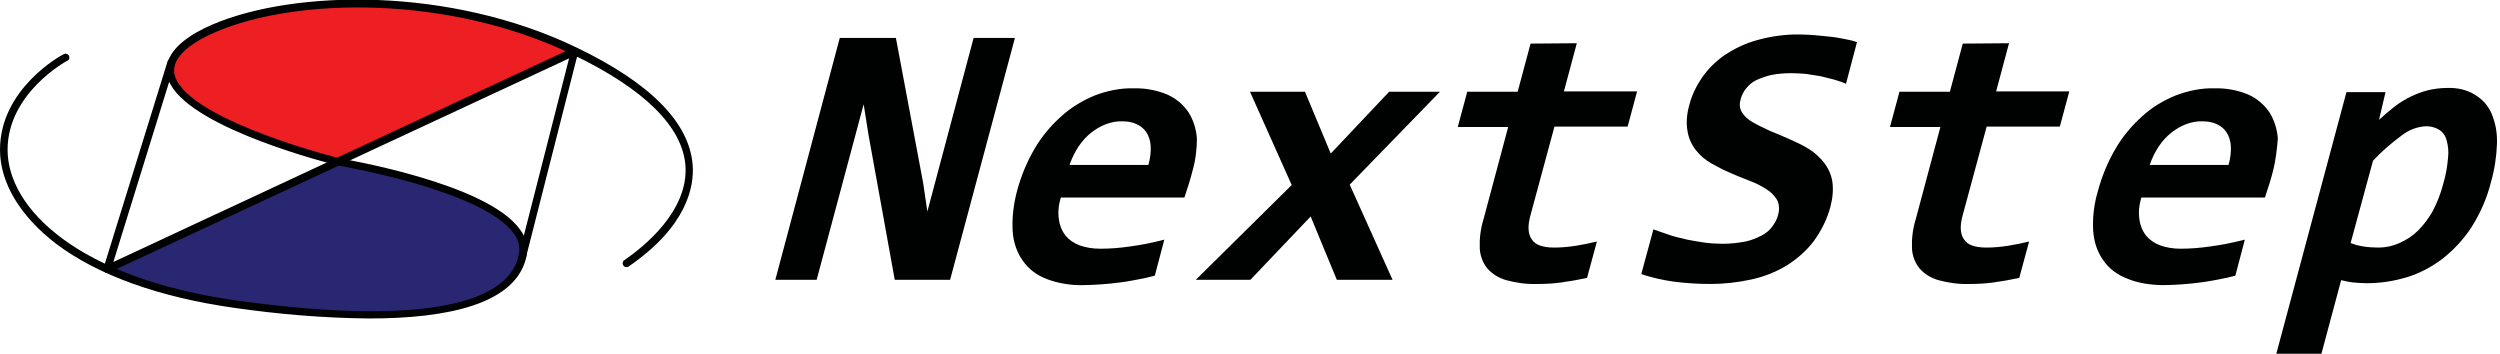
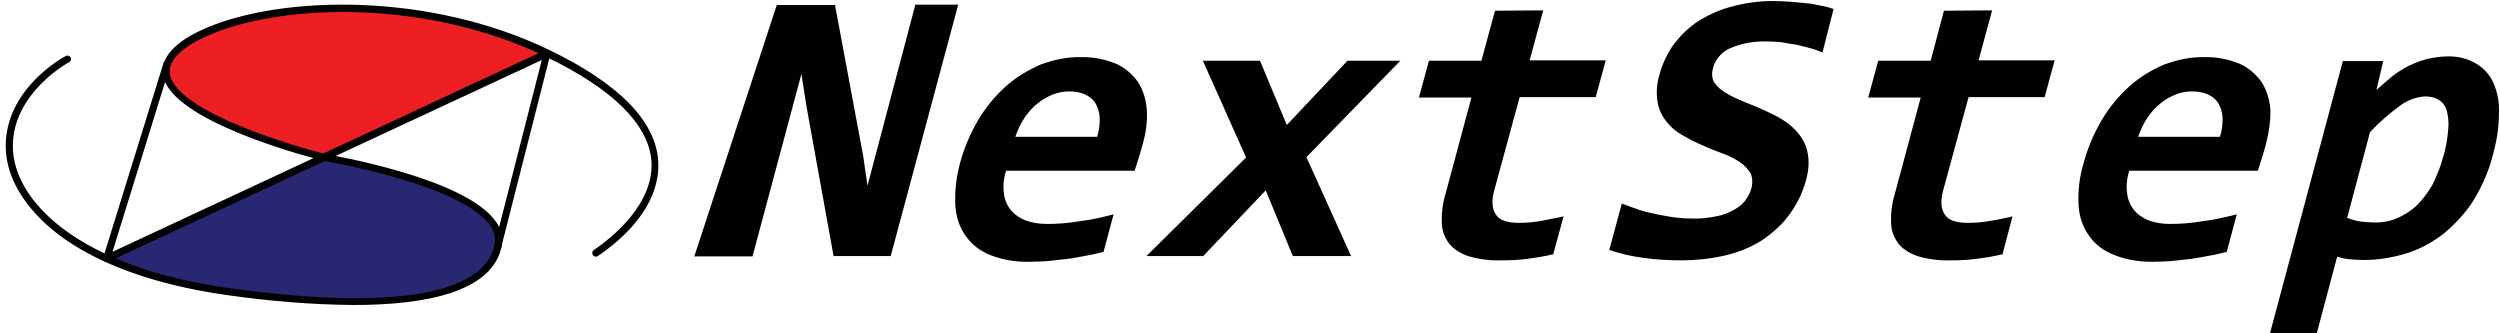
- <svg xmlns="http://www.w3.org/2000/svg" version="1.1" id="레이어_1" x="0px" y="0px" viewBox="0 0 659.4 93.2" style="enable-background:new 0 0 659.4 93.2;" xml:space="preserve">
+ <svg xmlns="http://www.w3.org/2000/svg" version="1.1" id="레이어_1" x="0px" y="0px" viewBox="0 0 700 93.2" style="enable-background:new 0 0 700 93.2;" xml:space="preserve">
  <style type="text/css">
	.st0{fill:#ED1F23;}
	.st1{fill:#292672;}
	.st2{fill:#000101;}
</style>
  <g id="레이어_2_1_">
    <g id="Layer_1">
-       <path class="st0" d="M89.1,42.8L89.1,42.8l62.5-29.1C105.9-8.3,49.9,2.8,45.2,16.8S89.1,42.8,89.1,42.8z" />
-       <path class="st1" d="M89.1,42.8L28.3,71.2c8.8,4,20,7.3,33.6,9.2c39.1,5.5,67.8,3.4,74.7-9.2l1.5-5.5    C137,50.7,89.1,42.8,89.1,42.8z" />
-       <path class="st2" d="M97.5,84c-12-0.1-23.9-1.1-35.7-2.8C42,78.4,25.8,72.6,14.8,64.3C5.3,57,0,48.2,0,39.5    c0-16.1,16.1-24.9,16.8-25.2c0.5-0.3,1.1-0.1,1.4,0.4c0.2,0.5,0.1,1.1-0.4,1.3C17.5,16.1,2,24.6,2,39.5C2,55,20.6,73.3,62,79.2    c45.6,6.4,72.2,2.1,74.9-12.2c0.3-1.9-0.2-3.8-1.3-5.3c-8.1-11.6-46.3-18-46.7-18.1c-1.6-0.4-37.4-9.4-43.9-21.3    c-1.1-1.8-1.4-4-0.7-6.1c1.2-3.6,5.3-7,11.9-9.8c21.5-9.1,62.3-10,95.8,6.1c19.6,9.4,29.9,19.9,30.7,31.1    c0.4,5.4-1.3,16-16.9,26.7c-0.5,0.3-1.1,0.2-1.4-0.3s-0.2-1.1,0.3-1.4c5.1-3.5,16.9-12.9,16.1-24.9C180,33.4,170,23.5,151.1,14.4    C118.2-1.5,78-0.6,57,8.4c-6,2.5-9.8,5.6-10.8,8.5c-0.5,1.5-0.3,3.1,0.5,4.5C52.8,32.5,89,41.6,89.3,41.7    c1.5,0.3,39.3,6.6,47.9,18.9c1.5,1.9,2.1,4.4,1.7,6.8C136.4,80.3,117.8,84,97.5,84z" />
-       <path class="st2" d="M28.3,72c-0.2,0-0.5-0.1-0.7-0.3c-0.3-0.3-0.4-0.6-0.3-1l16.9-54.5c0.1-0.5,0.7-0.8,1.2-0.7    c0.5,0.1,0.8,0.7,0.7,1.2c0,0,0,0,0,0.1L29.9,69.1l121.2-56.5c0.5-0.2,1.1,0,1.3,0.5c0.1,0.2,0.1,0.4,0.1,0.7l-13.8,54.2    c-0.1,0.5-0.7,0.9-1.2,0.7c-0.5-0.1-0.9-0.7-0.7-1.2c0,0,0,0,0,0l13.3-52.1L28.7,71.9C28.6,71.9,28.5,72,28.3,72z" />
-       <path class="st2" d="M236,73.8l-6.9-38.1l-1.3-8.2l-12.4,46.3h-10.9L221.5,10h14.8l7.2,38.3l1.1,7.5L256.8,10h10.9l-17.1,63.8H236    z" />
-       <path class="st2" d="M314.5,45.2c-0.2,0.8-0.5,1.9-0.9,3.2c-0.4,1.3-0.8,2.5-1.2,3.7h-32.6c-0.6,2-0.8,3.9-0.5,5.8    c0.2,1.6,0.8,3,1.7,4.2c1,1.2,2.2,2,3.7,2.6c1.7,0.6,3.5,0.9,5.5,0.9c2.6,0,5.2-0.2,7.9-0.6c3-0.4,6-1,9-1.8l-2.5,9.5    c-1.4,0.4-2.8,0.7-4.4,1s-3.1,0.6-4.8,0.8c-1.7,0.2-3.2,0.4-4.9,0.5s-3.2,0.2-4.7,0.2c-3.5,0.1-6.8-0.5-9.7-1.6    c-2.6-1-4.8-2.6-6.3-4.8c-1.6-2.2-2.5-4.9-2.7-7.8c-0.2-3.5,0.2-7.1,1.2-10.8c1-3.7,2.5-7.4,4.6-11c1.8-3.1,4.2-6,7-8.5    c2.6-2.4,5.7-4.2,8.8-5.5c3.4-1.3,6.9-2,10.2-1.9c3.2-0.1,6.2,0.5,8.9,1.6c2.3,1,4.2,2.6,5.6,4.6c1.3,2,2.1,4.4,2.3,7    C315.7,39.1,315.4,42.1,314.5,45.2z M302.9,43.5c0.5-1.7,0.7-3.5,0.6-5.1c-0.1-1.3-0.5-2.6-1.2-3.6c-0.6-0.9-1.5-1.6-2.6-2.1    c-1.1-0.5-2.3-0.7-3.7-0.7c-2.7-0.1-5.7,1-8.2,3c-2.5,2-4.4,4.8-5.7,8.5L302.9,43.5z" />
-       <path class="st2" d="M352.6,73.8l-6.9-16.7l-15.9,16.7h-14.4l25.3-25l-11-24.6h14.5l6.8,16.3l15.4-16.3h13.4L356,48.7l11.3,25.1    L352.6,73.8z" />
-       <path class="st2" d="M418.6,73.3c-2.3,0.5-4.6,0.9-6.8,1.2c-2.1,0.3-4.2,0.4-6.3,0.4c-2.9,0.1-5.6-0.3-8.2-1c-2-0.6-3.7-1.6-5-3.1    c-1.2-1.5-1.9-3.3-2-5.3c-0.1-2.5,0.2-5.1,1-7.7l6.5-24.3h-13.3l2.5-9.3h13.3l3.4-12.7l12.2-0.1l-3.4,12.7h19.3l-2.5,9.3H410    l-6.3,23.3c-0.8,2.8-0.7,5,0.3,6.4c0.9,1.5,2.9,2.2,6,2.2c1.9,0,3.9-0.2,5.8-0.5c1.9-0.3,3.7-0.7,5.4-1.1L418.6,73.3z" />
-       <path class="st2" d="M482.8,54.5c-0.8,3.1-2.3,6.2-4.4,9.1c-1.9,2.5-4.4,4.7-7.1,6.4c-3,1.8-6.1,3-9.3,3.7    c-3.6,0.8-7.3,1.2-10.8,1.2c-3.3,0-6.4-0.2-9.6-0.6c-3-0.4-6-1.1-8.7-2l3.2-11.8c1.4,0.5,2.8,1,4.3,1.5c1.5,0.5,3,0.8,4.6,1.2    c1.6,0.3,3.1,0.6,4.7,0.8c1.5,0.2,3.1,0.3,4.7,0.3c1.9,0,3.9-0.2,6-0.6c1.5-0.3,2.9-0.9,4.3-1.6c1.1-0.6,2.1-1.4,2.8-2.4    c0.7-1,1.3-2,1.5-3.1c0.4-1.4,0.3-2.8-0.3-3.9c-0.7-1.1-1.6-2.1-2.8-2.8c-1.4-0.9-2.8-1.6-4.4-2.2c-1.7-0.7-3.4-1.3-5.1-2.1    c-1.7-0.7-3.4-1.6-5-2.5c-1.6-0.9-3-2.1-4.1-3.5c-1.1-1.4-1.9-3.1-2.2-5c-0.4-2.2-0.2-4.6,0.5-7c0.6-2.4,1.8-4.9,3.3-7.1    c1.6-2.3,3.6-4.3,5.9-5.9c2.7-1.8,5.6-3.2,8.6-4c3.9-1.1,7.8-1.6,11.5-1.5c1.3,0,2.6,0.1,4,0.2s2.7,0.3,4,0.4s2.5,0.4,3.7,0.6    c1.2,0.2,2.3,0.5,3.2,0.8l-2.9,11c-0.9-0.4-2-0.8-3.1-1.1c-1.1-0.3-2.4-0.6-3.6-0.9c-1.3-0.2-2.5-0.4-3.8-0.6    c-1.3-0.1-2.5-0.2-3.8-0.2c-1.8,0-3.6,0.1-5.5,0.5c-1.3,0.3-2.7,0.8-4,1.4c-1,0.5-1.9,1.3-2.6,2.2c-0.7,0.9-1.2,1.9-1.4,2.9    c-0.4,1.3-0.2,2.5,0.4,3.4c0.7,1.1,1.7,1.9,2.9,2.6c1.4,0.8,2.9,1.5,4.4,2.2c1.7,0.7,3.4,1.4,5.2,2.2c1.8,0.8,3.5,1.6,5.1,2.6    c1.6,1,2.9,2.2,4,3.6c1.1,1.4,1.9,3.1,2.2,5C483.6,49.9,483.4,52.2,482.8,54.5z" />
-       <path class="st2" d="M532.6,73.3c-2.3,0.5-4.6,0.9-6.8,1.2c-2.1,0.3-4.2,0.4-6.3,0.4c-2.9,0.1-5.6-0.3-8.2-1c-2-0.6-3.7-1.6-5-3.1    c-1.2-1.5-1.9-3.3-2-5.3c-0.1-2.5,0.2-5.1,1-7.7l6.5-24.3h-13.3l2.5-9.3h13.3l3.4-12.7l12.2-0.1l-3.4,12.7h19.3l-2.5,9.3H524    l-6.3,23.3c-0.8,2.8-0.7,5,0.3,6.4c0.9,1.5,2.9,2.2,6,2.2c1.9,0,3.9-0.2,5.8-0.5c1.9-0.3,3.7-0.7,5.4-1.1L532.6,73.3z" />
-       <path class="st2" d="M599.5,45.2c-0.2,0.8-0.5,1.9-0.9,3.2s-0.8,2.5-1.2,3.7h-32.6c-0.6,2-0.8,3.9-0.5,5.8c0.2,1.6,0.8,3,1.7,4.2    c1,1.2,2.2,2,3.7,2.6c1.7,0.6,3.5,0.9,5.4,0.9c2.6,0,5.2-0.2,7.9-0.6c3-0.4,6-1,9.1-1.8l-2.5,9.5c-1.4,0.4-2.8,0.7-4.4,1    s-3.1,0.6-4.8,0.8c-1.7,0.2-3.2,0.4-4.9,0.5c-1.6,0.1-3.2,0.2-4.7,0.2c-3.5,0-6.8-0.5-9.7-1.7c-2.6-1-4.8-2.6-6.3-4.8    c-1.6-2.2-2.5-4.9-2.7-7.8c-0.2-3.5,0.2-7.1,1.3-10.7c1-3.7,2.5-7.4,4.6-11c1.8-3.1,4.2-6,7-8.5c2.6-2.4,5.6-4.2,8.8-5.5    c3.4-1.3,6.9-2,10.2-1.9c3.2-0.1,6.2,0.5,8.9,1.6c2.3,1,4.2,2.6,5.6,4.6c1.3,2,2.1,4.4,2.3,7C600.6,39.1,600.3,42.1,599.5,45.2z     M587.8,43.5c0.5-1.7,0.7-3.5,0.6-5.1c-0.1-1.3-0.5-2.6-1.2-3.6c-0.6-0.9-1.5-1.6-2.6-2.1c-1.1-0.5-2.4-0.7-3.7-0.7    c-2.7-0.1-5.7,1-8.2,3c-2.5,2-4.4,4.8-5.7,8.5L587.8,43.5z" />
-       <path class="st2" d="M657,48.1c-1,4-2.7,8-5.1,11.8c-2,3.1-4.6,5.9-7.6,8.3c-2.9,2.2-6.1,3.9-9.4,4.9c-3.6,1.1-7.2,1.6-10.6,1.6    c-1.2,0-2.5-0.1-3.6-0.2c-1.1-0.1-2.2-0.4-3.2-0.6l-5.2,19.4h-11.9l18.5-69h10.3l-1.7,7.3c1.3-1.2,2.7-2.4,4.1-3.5    c1.3-1,2.8-1.9,4.2-2.6c1.5-0.7,3-1.3,4.6-1.7c1.7-0.4,3.4-0.6,5.1-0.6c2.7-0.1,5.2,0.5,7.3,1.8c2,1.2,3.5,2.9,4.4,5    c1,2.4,1.5,5,1.4,7.9C658.5,41.1,658,44.6,657,48.1z M644.4,48.6c0.7-2.3,1.1-4.7,1.3-7c0.2-1.7,0-3.3-0.4-4.7    c-0.3-1.1-1-2.1-2-2.7c-1-0.6-2.1-0.9-3.4-0.9c-2.2,0.1-4.5,0.9-6.4,2.4c-2.7,2-5.3,4.2-7.6,6.7L620,64.1c1,0.4,2.1,0.7,3.3,0.9    c1.3,0.2,2.7,0.3,4.1,0.3c1.8,0,3.7-0.4,5.5-1.2c1.8-0.8,3.5-1.9,4.9-3.3c1.6-1.6,2.9-3.4,3.9-5.2    C642.9,53.3,643.8,50.9,644.4,48.6z" />
+       <path class="st0" d="M90.7,44.2L90.7,44.2l62.5-29.1C107.5-6.9,51.5,4.2,46.8,18.2S90.7,44.2,90.7,44.2z" />
+       <path class="st1" d="M90.7,44.2L29.9,72.6c8.8,4,20,7.3,33.6,9.2c39.1,5.5,67.8,3.4,74.7-9.2l1.5-5.5    C138.6,52.1,90.7,44.2,90.7,44.2z" />
+       <path class="st2" d="M99.1,85.4c-12-0.1-23.9-1.1-35.7-2.8c-19.8-2.8-36-8.6-47-16.9C6.9,58.4,1.6,49.6,1.6,40.9    c0-16.1,16.1-24.9,16.8-25.2c0.5-0.3,1.1-0.1,1.4,0.4c0.2,0.5,0.1,1.1-0.4,1.3C19.1,17.5,3.6,26,3.6,40.9    c0,15.5,18.6,33.8,60,39.7c45.6,6.4,72.2,2.1,74.9-12.2c0.3-1.9-0.2-3.8-1.3-5.3c-8.1-11.6-46.3-18-46.7-18.1    c-1.6-0.4-37.4-9.4-43.9-21.3c-1.1-1.8-1.4-4-0.7-6.1c1.2-3.6,5.3-7,11.9-9.8c21.5-9.1,62.3-10,95.8,6.1    c19.6,9.4,29.9,19.9,30.7,31.1c0.4,5.4-1.3,16-16.9,26.7c-0.5,0.3-1.1,0.2-1.4-0.3s-0.2-1.1,0.3-1.4c5.1-3.5,16.9-12.9,16.1-24.9    c-0.8-10.3-10.8-20.2-29.7-29.3c-32.9-15.9-73.1-15-94.1-6c-6,2.5-9.8,5.6-10.8,8.5c-0.5,1.5-0.3,3.1,0.5,4.5    C54.4,33.9,90.6,43,90.9,43.1c1.5,0.3,39.3,6.6,47.9,18.9c1.5,1.9,2.1,4.4,1.7,6.8C138,81.7,119.4,85.4,99.1,85.4z" />
+       <path class="st2" d="M29.9,73.4c-0.2,0-0.5-0.1-0.7-0.3c-0.3-0.3-0.4-0.6-0.3-1l16.9-54.5c0.1-0.5,0.7-0.8,1.2-0.7    s0.8,0.7,0.7,1.2c0,0,0,0,0,0.1L31.5,70.5L152.7,14c0.5-0.2,1.1,0,1.3,0.5c0.1,0.2,0.1,0.4,0.1,0.7l-13.8,54.2    c-0.1,0.5-0.7,0.9-1.2,0.7c-0.5-0.1-0.9-0.7-0.7-1.2l0,0l13.3-52.1L30.3,73.3C30.2,73.3,30.1,73.4,29.9,73.4z" />
+       <path class="st2" d="M233.4,71.7l-7.6-42l-1.4-9l-13.7,51.1h-16.3l23.1-70.4h16.3l7.9,42.3l1.2,8.3l13.4-50.7h12l-18.9,70.4    C249.4,71.7,233.4,71.7,233.4,71.7z" />
+       <path class="st2" d="M320,40.2c-0.2,0.9-0.6,2.1-1,3.5s-0.9,2.8-1.3,4.1h-36c-0.7,2.2-0.9,4.3-0.6,6.4c0.2,1.8,0.9,3.3,1.9,4.6    c1.1,1.3,2.4,2.2,4.1,2.9c1.9,0.7,3.9,1,6.1,1c2.9,0,5.7-0.2,8.7-0.7c3.3-0.4,6.6-1.1,9.9-2L309,70.5c-1.5,0.4-3.1,0.8-4.9,1.1    c-1.8,0.3-3.4,0.7-5.3,0.9c-1.9,0.2-3.5,0.4-5.4,0.6c-1.9,0.1-3.5,0.2-5.2,0.2c-3.9,0.1-7.5-0.6-10.7-1.8c-2.9-1.1-5.3-2.9-7-5.3    c-1.8-2.4-2.8-5.4-3-8.6c-0.2-3.9,0.2-7.8,1.3-11.9c1.1-4.1,2.8-8.2,5.1-12.1c2-3.4,4.6-6.6,7.7-9.4c2.9-2.6,6.3-4.6,9.7-6.1    c3.8-1.4,7.6-2.2,11.3-2.1c3.5-0.1,6.8,0.6,9.8,1.8c2.5,1.1,4.6,2.9,6.2,5.1c1.4,2.2,2.3,4.9,2.5,7.7    C321.3,33.4,321,36.7,320,40.2z M307.2,38.3c0.6-1.9,0.8-3.9,0.7-5.6c-0.1-1.4-0.6-2.9-1.3-4c-0.7-1-1.7-1.8-2.9-2.3    s-2.5-0.8-4.1-0.8c-3-0.1-6.3,1.1-9,3.3c-2.8,2.2-4.9,5.3-6.3,9.4L307.2,38.3z" />
+       <path class="st2" d="M362,71.7l-7.6-18.4l-17.5,18.4H321l27.9-27.6L336.8,17h16l7.5,18l17-18h14.8l-26.3,27l12.5,27.7H362z" />
+       <path class="st2" d="M434.9,71.2c-2.5,0.6-5.1,1-7.5,1.3c-2.3,0.3-4.6,0.4-7,0.4c-3.2,0.1-6.2-0.3-9-1.1c-2.2-0.7-4.1-1.8-5.5-3.4    c-1.3-1.7-2.1-3.6-2.2-5.8c-0.1-2.8,0.2-5.6,1.1-8.5l7.2-26.8h-14.7l2.8-10.3h14.7l3.8-14l13.5-0.1l-3.8,14h21.3l-2.8,10.3h-21.3    l-7,25.7c-0.9,3.1-0.8,5.5,0.3,7.1c1,1.7,3.2,2.4,6.6,2.4c2.1,0,4.3-0.2,6.4-0.6s4.1-0.8,6-1.2L434.9,71.2z" />
+       <path class="st2" d="M505.7,50.4c-0.9,3.4-2.5,6.8-4.9,10c-2.1,2.8-4.9,5.2-7.8,7.1c-3.3,2-6.7,3.3-10.3,4.1    c-4,0.9-8.1,1.3-11.9,1.3c-3.6,0-7.1-0.2-10.6-0.7c-3.3-0.4-6.6-1.2-9.6-2.2l3.5-13c1.5,0.6,3.1,1.1,4.7,1.7    c1.7,0.6,3.3,0.9,5.1,1.3c1.8,0.3,3.4,0.7,5.2,0.9c1.7,0.2,3.4,0.3,5.2,0.3c2.1,0,4.3-0.2,6.6-0.7c1.7-0.3,3.2-1,4.7-1.8    c1.2-0.7,2.3-1.5,3.1-2.6c0.8-1.1,1.4-2.2,1.7-3.4c0.4-1.5,0.3-3.1-0.3-4.3c-0.8-1.2-1.8-2.3-3.1-3.1c-1.5-1-3.1-1.8-4.9-2.4    c-1.9-0.8-3.8-1.4-5.6-2.3c-1.9-0.8-3.8-1.8-5.5-2.8c-1.8-1-3.3-2.3-4.5-3.9c-1.2-1.5-2.1-3.4-2.4-5.5c-0.4-2.4-0.2-5.1,0.6-7.7    c0.7-2.6,2-5.4,3.6-7.8c1.8-2.5,4-4.7,6.5-6.5c3-2,6.2-3.5,9.5-4.4c4.3-1.2,8.6-1.8,12.7-1.7c1.4,0,2.9,0.1,4.4,0.2s3,0.3,4.4,0.4    s2.8,0.4,4.1,0.7c1.3,0.2,2.5,0.6,3.5,0.9l-3.1,12.2c-1-0.4-2.2-0.9-3.4-1.2c-1.2-0.3-2.6-0.7-4-1c-1.4-0.2-2.8-0.4-4.2-0.7    c-1.4-0.1-2.8-0.2-4.2-0.2c-2,0-4,0.1-6.1,0.6c-1.4,0.3-3,0.9-4.4,1.5c-1.1,0.6-2.1,1.4-2.9,2.4s-1.3,2.1-1.5,3.2    c-0.4,1.4-0.2,2.8,0.4,3.8c0.8,1.2,1.9,2.1,3.2,2.9c1.5,0.9,3.2,1.7,4.9,2.4c1.9,0.8,3.8,1.5,5.7,2.4c2,0.9,3.9,1.8,5.6,2.9    s3.2,2.4,4.4,4c1.2,1.5,2.1,3.4,2.4,5.5C506.6,45.4,506.4,47.9,505.7,50.4z" />
+       <path class="st2" d="M560.7,71.2c-2.5,0.6-5.1,1-7.5,1.3c-2.3,0.3-4.6,0.4-7,0.4c-3.2,0.1-6.2-0.3-9-1.1c-2.2-0.7-4.1-1.8-5.5-3.4    c-1.3-1.7-2.1-3.6-2.2-5.8c-0.1-2.8,0.2-5.6,1.1-8.5l7.2-26.8h-14.7l2.8-10.3h14.7l3.7-14l13.5-0.1l-3.8,14h21.3l-2.8,10.3h-21.3    l-7,25.7c-0.9,3.1-0.8,5.5,0.3,7.1c1,1.7,3.2,2.4,6.6,2.4c2.1,0,4.3-0.2,6.4-0.6c2.1-0.3,4.1-0.8,6-1.2L560.7,71.2z" />
+       <path class="st2" d="M634.5,40.2c-0.2,0.9-0.6,2.1-1,3.5s-0.9,2.8-1.3,4.1h-36c-0.7,2.2-0.9,4.3-0.6,6.4c0.2,1.8,0.9,3.3,1.9,4.6    c1.1,1.3,2.4,2.2,4.1,2.9c1.9,0.7,3.9,1,6,1c2.9,0,5.7-0.2,8.7-0.7c3.3-0.4,6.6-1.1,10-2l-2.8,10.5c-1.5,0.4-3.1,0.8-4.9,1.1    c-1.8,0.3-3.4,0.7-5.3,0.9c-1.9,0.2-3.5,0.4-5.4,0.6c-1.8,0.1-3.5,0.2-5.2,0.2c-3.9,0-7.5-0.6-10.7-1.9c-2.9-1.1-5.3-2.9-7-5.3    c-1.8-2.4-2.8-5.4-3-8.6c-0.2-3.9,0.2-7.8,1.4-11.8c1.1-4.1,2.8-8.2,5.1-12.1c2-3.4,4.6-6.6,7.7-9.4c2.9-2.6,6.2-4.6,9.7-6.1    c3.8-1.4,7.6-2.2,11.3-2.1c3.5-0.1,6.8,0.6,9.8,1.8c2.5,1.1,4.6,2.9,6.2,5.1c1.4,2.2,2.3,4.9,2.5,7.7    C635.8,33.4,635.4,36.7,634.5,40.2z M621.6,38.3c0.6-1.9,0.8-3.9,0.7-5.6c-0.1-1.4-0.6-2.9-1.3-4c-0.7-1-1.7-1.8-2.9-2.3    s-2.6-0.8-4.1-0.8c-3-0.1-6.3,1.1-9,3.3c-2.8,2.2-4.9,5.3-6.3,9.4L621.6,38.3z" />
+       <path class="st2" d="M698,43.4c-1.1,4.4-3,8.8-5.6,13c-2.2,3.4-5.1,6.5-8.4,9.2c-3.2,2.4-6.7,4.3-10.4,5.4    c-4,1.2-7.9,1.8-11.7,1.8c-1.3,0-2.8-0.1-4-0.2s-2.4-0.4-3.5-0.7l-5.7,21.4h-13.1L656,17.1h11.3l-1.9,8.1c1.4-1.3,3-2.6,4.5-3.9    c1.4-1.1,3.1-2.1,4.6-2.9c1.7-0.8,3.3-1.4,5.1-1.9c1.9-0.4,3.8-0.7,5.6-0.7c3-0.1,5.7,0.6,8.1,2c2.2,1.3,3.9,3.2,4.9,5.5    c1.1,2.6,1.7,5.5,1.5,8.7C699.7,35.6,699.1,39.5,698,43.4z M684.1,43.9c0.8-2.5,1.2-5.2,1.4-7.7c0.2-1.9,0-3.6-0.4-5.2    c-0.3-1.2-1.1-2.3-2.2-3c-1.1-0.7-2.3-1-3.8-1c-2.4,0.1-5,1-7.1,2.6c-3,2.2-5.8,4.6-8.4,7.4l-6.4,24c1.1,0.4,2.3,0.8,3.6,1    c1.4,0.2,3,0.3,4.5,0.3c2,0,4.1-0.4,6.1-1.3c2-0.9,3.9-2.1,5.4-3.6c1.8-1.8,3.2-3.8,4.3-5.7C682.4,49.1,683.4,46.5,684.1,43.9z" />
    </g>
  </g>
</svg>
